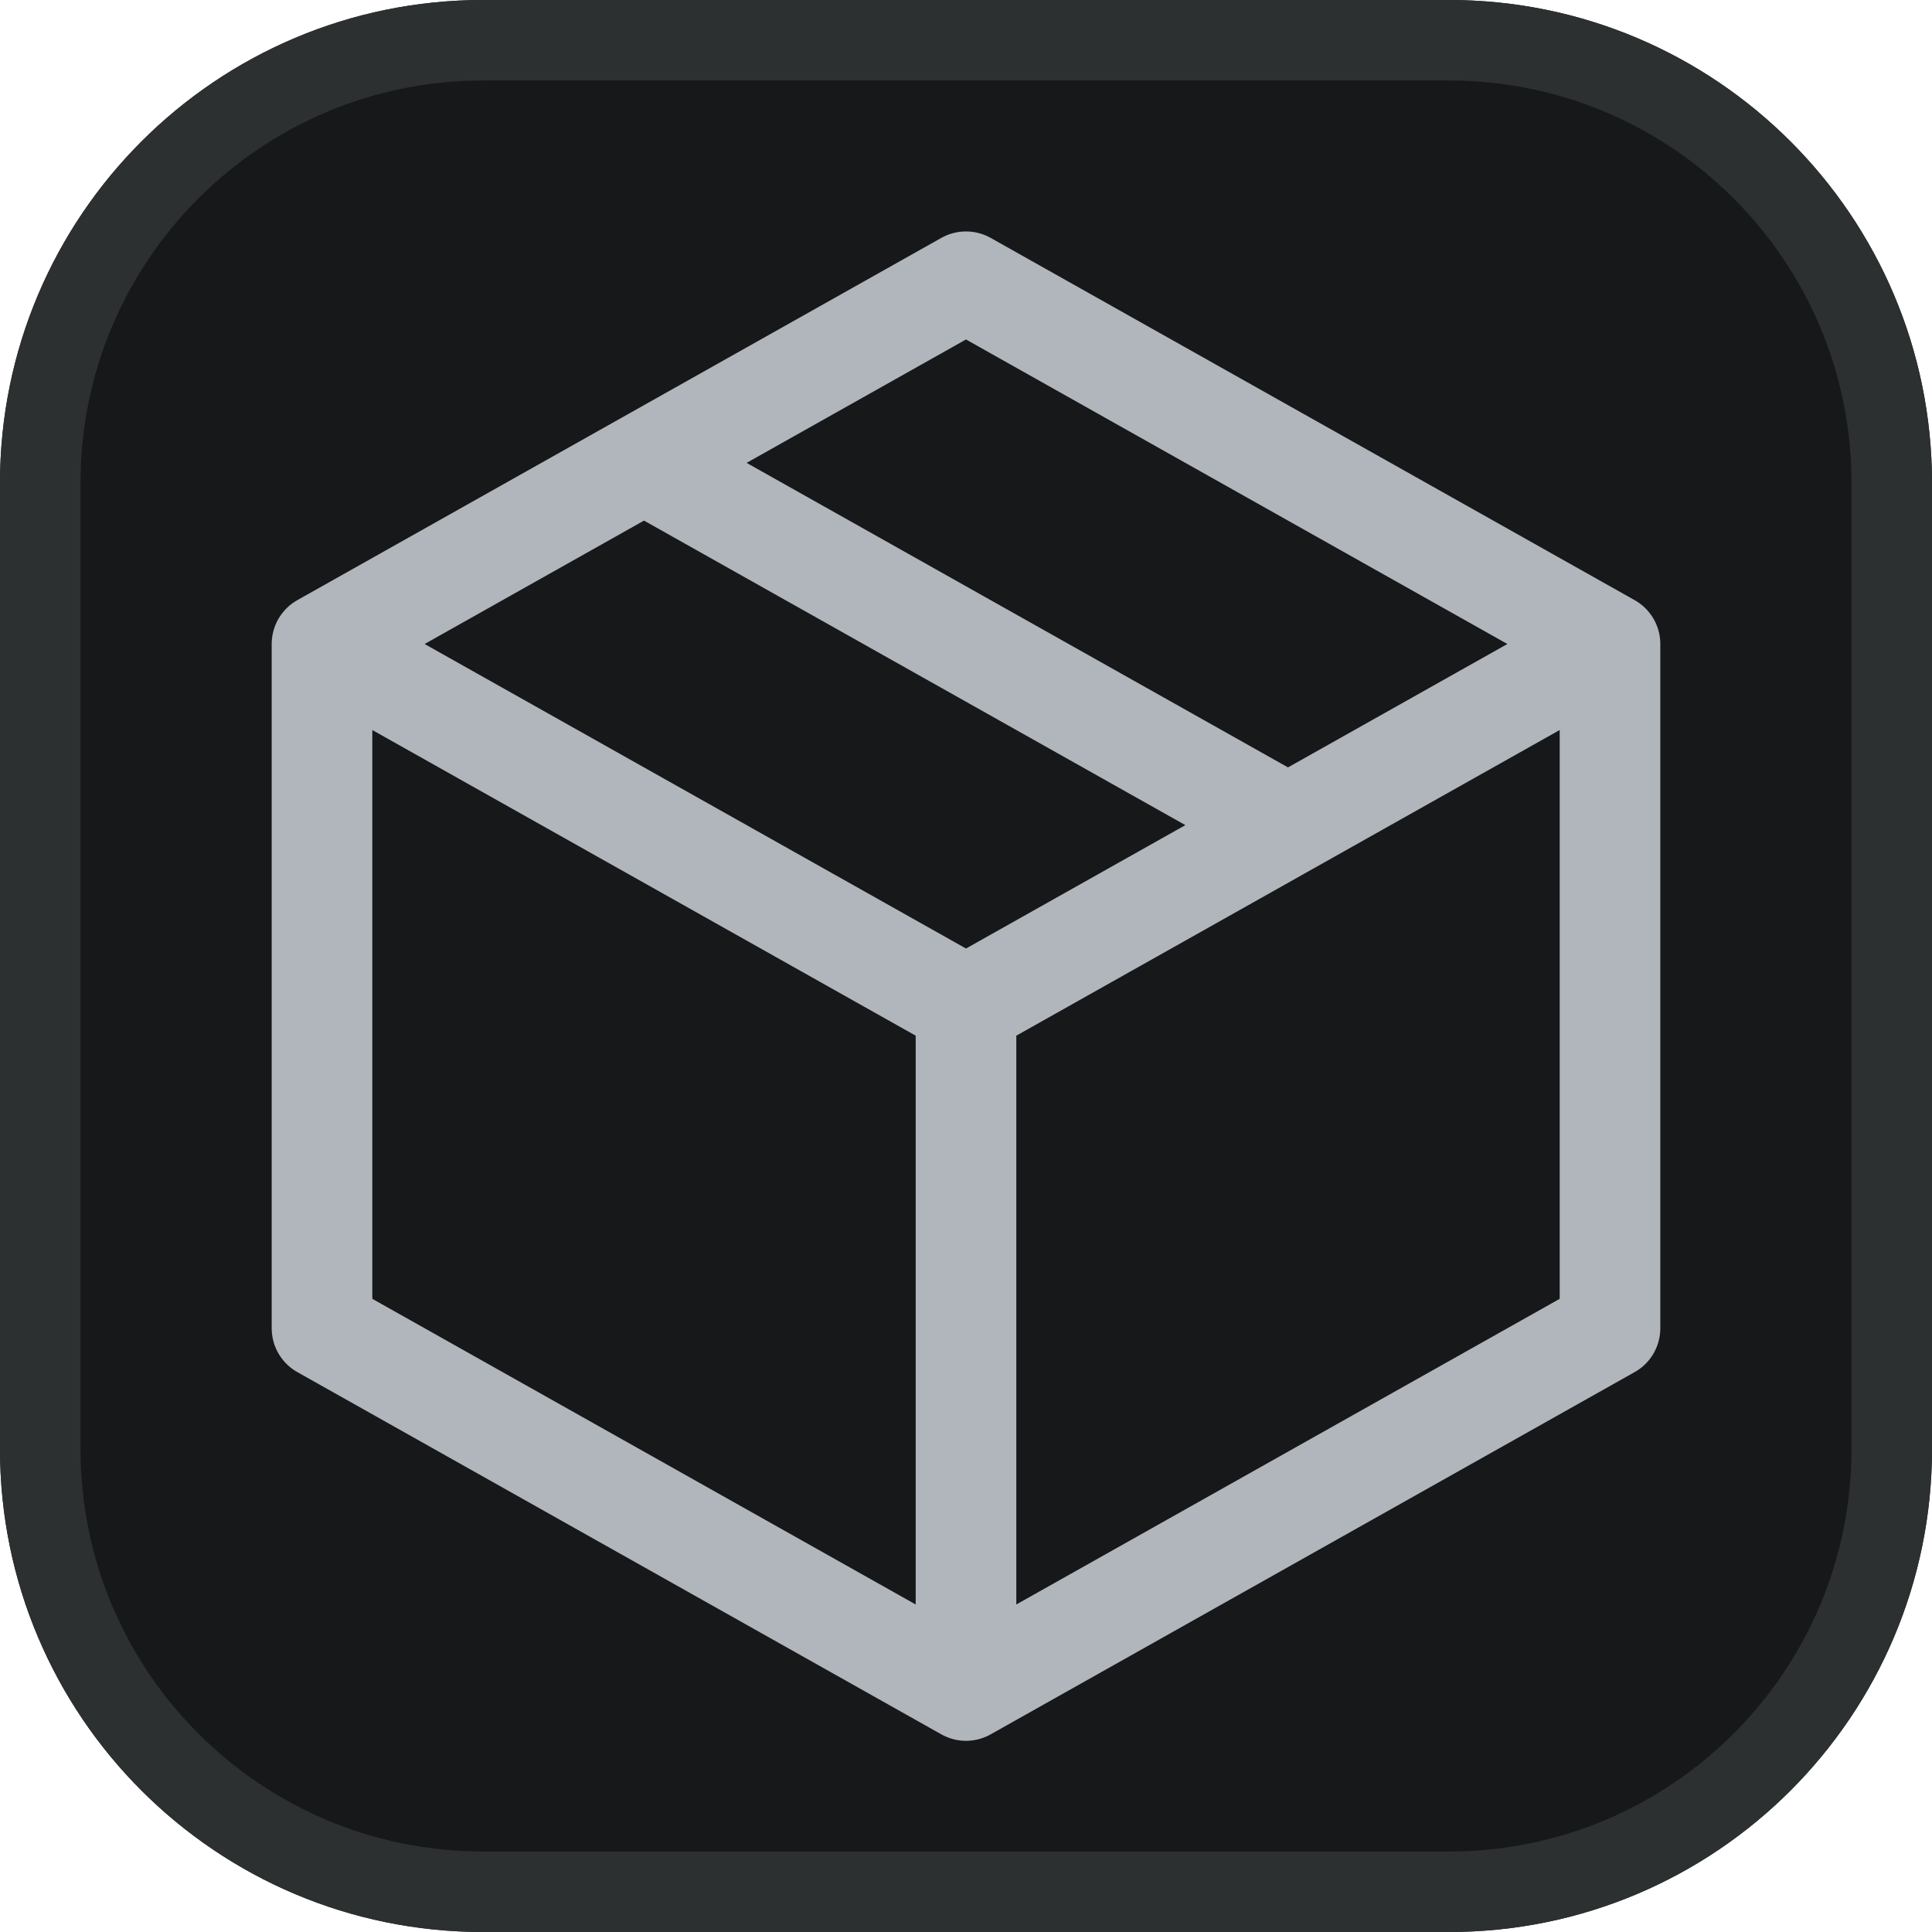
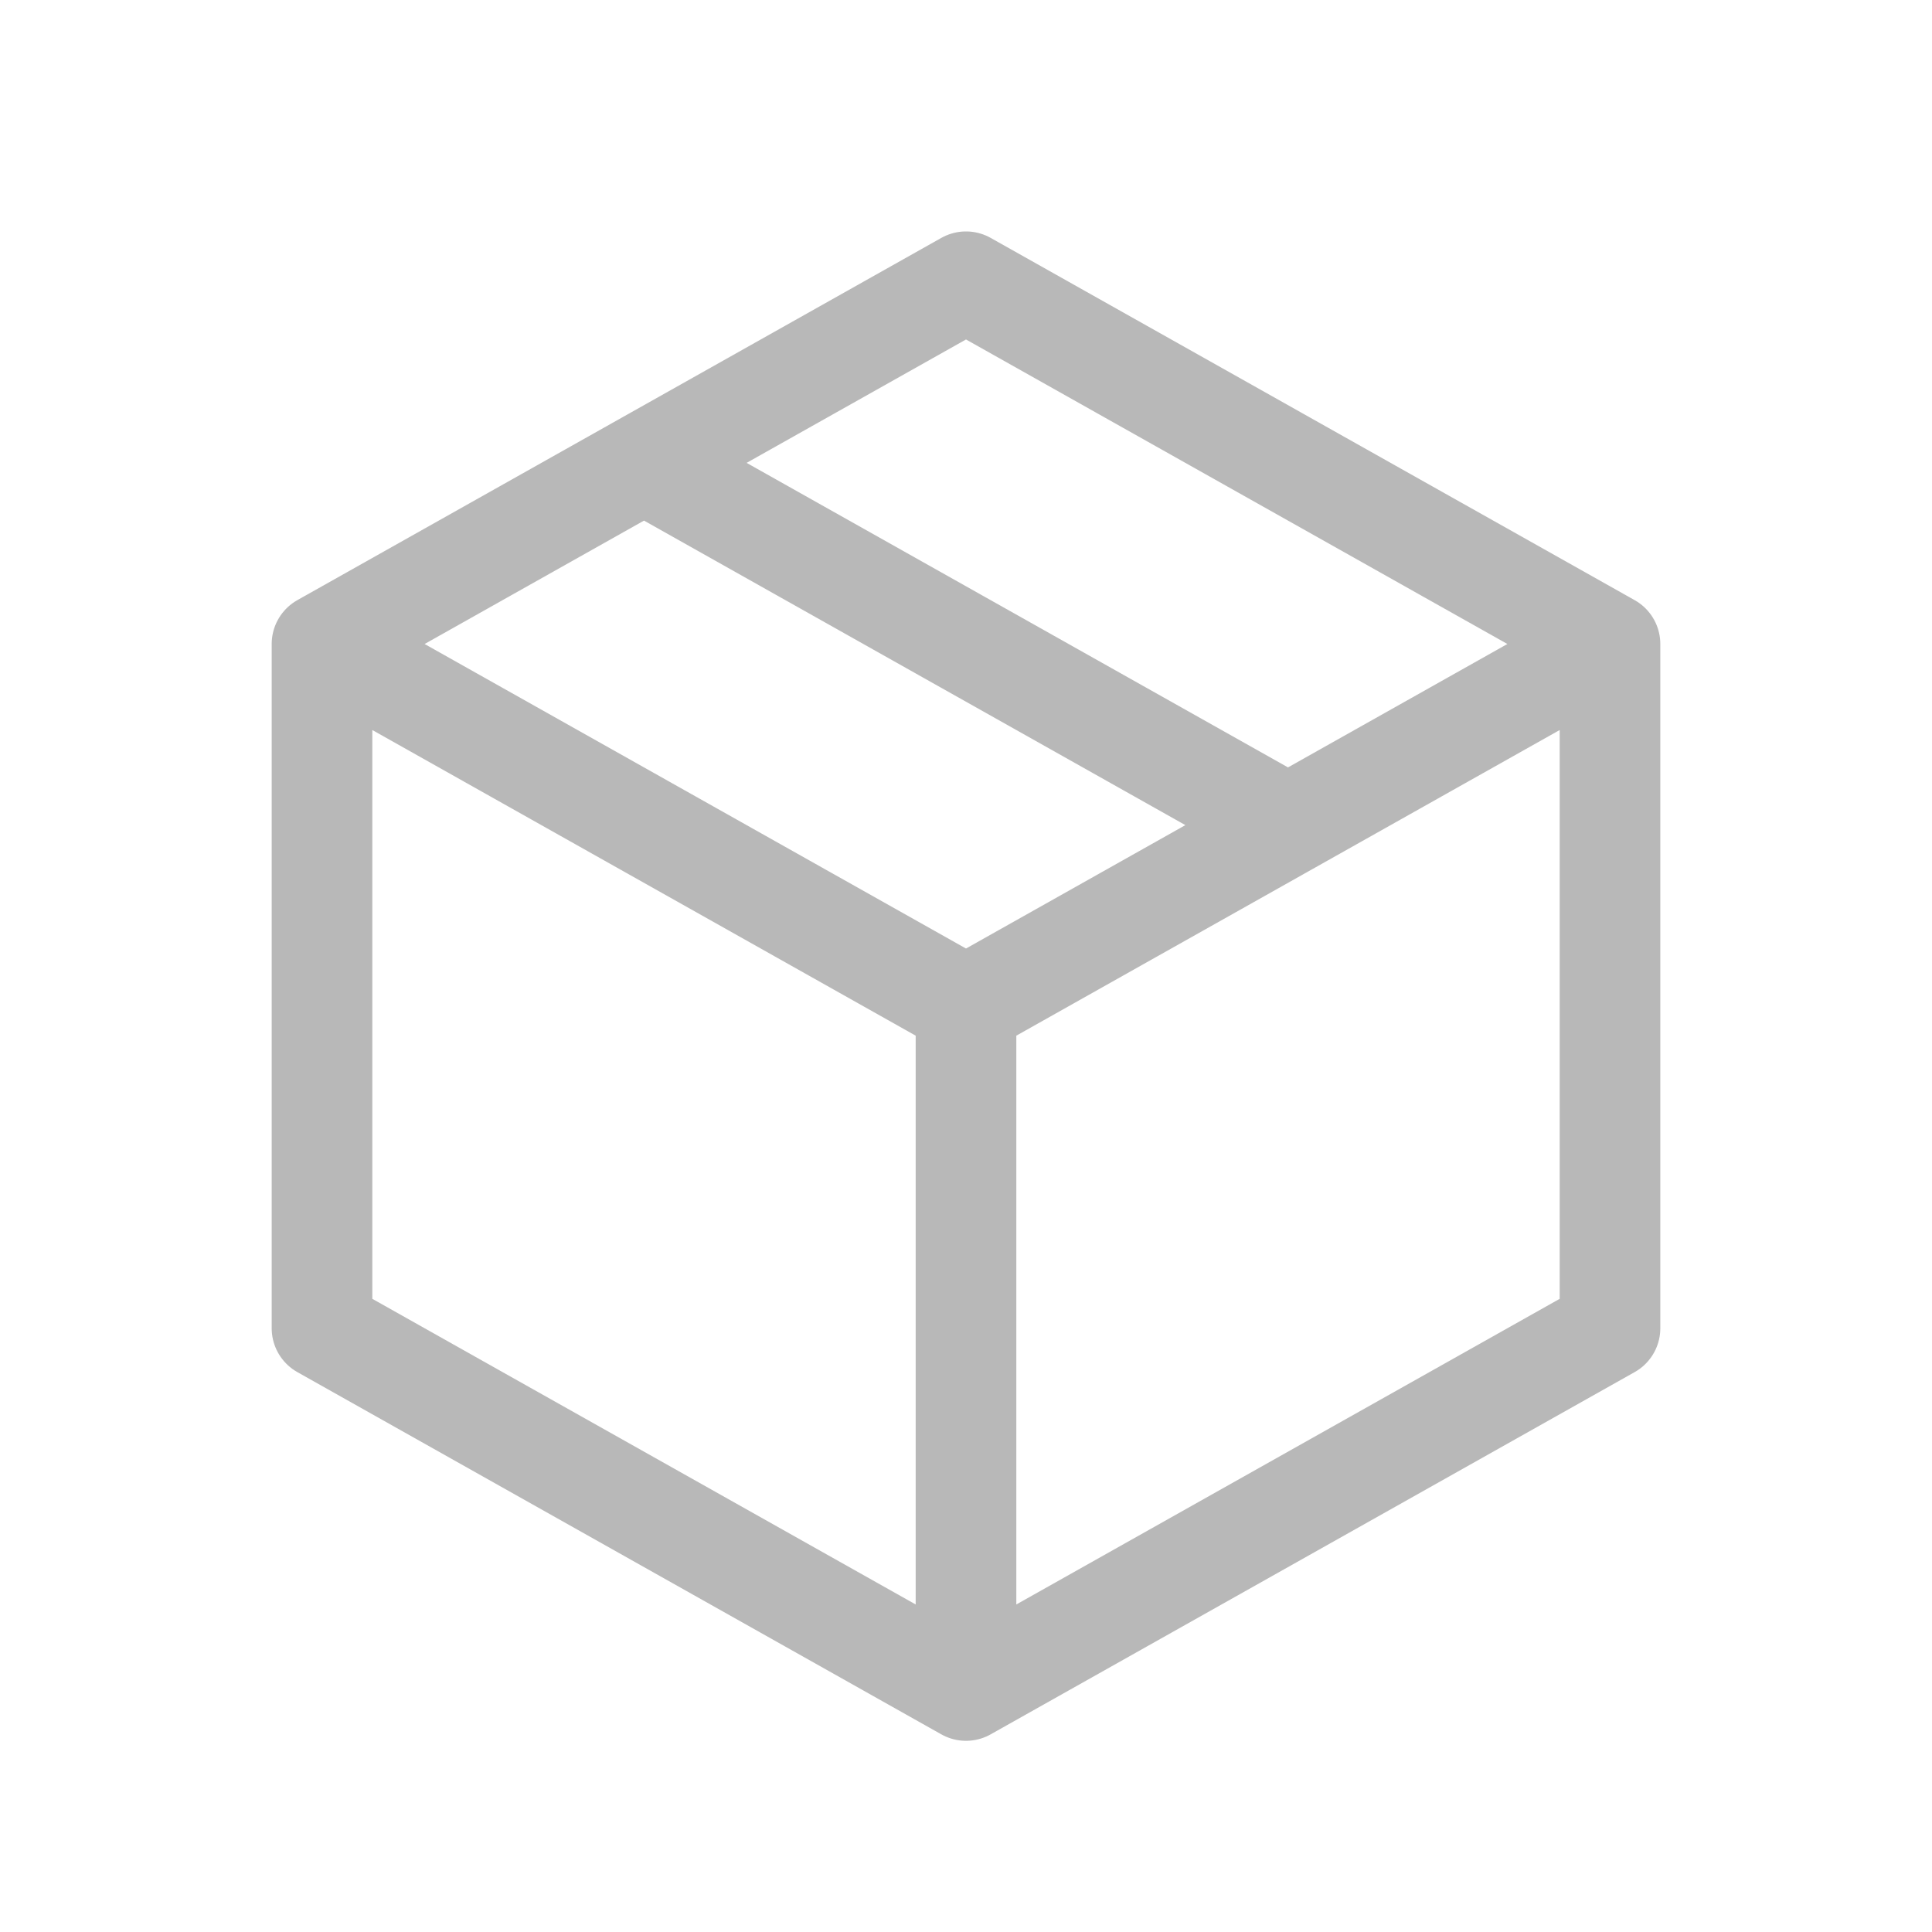
<svg xmlns="http://www.w3.org/2000/svg" width="24" height="24" viewBox="0 0 24 24" role="img" aria-labelledby="title description">
-   <rect width="24" height="24" rx="6" fill="#171819" />
-   <rect x=".5" y=".5" width="23" height="23" rx="5.5" fill="none" stroke="#2D3030" />
-   <path d="M12 3.5L20 8V16.5L12 21L4 16.5V8ZM4 8L12 12.5L20 8M12 12.5V21M8 5.75L16 10.25" fill="none" stroke="#B0B6BC" stroke-width="1.25" stroke-linecap="round" stroke-linejoin="round" />
+   <path d="M12 3.5L20 8V16.5L12 21L4 16.5V8ZM4 8L12 12.5L20 8M12 12.5V21M8 5.75L16 10.25" fill="none" stroke="#B8B8B8" stroke-width="1.25" stroke-linecap="round" stroke-linejoin="round" />
</svg>
